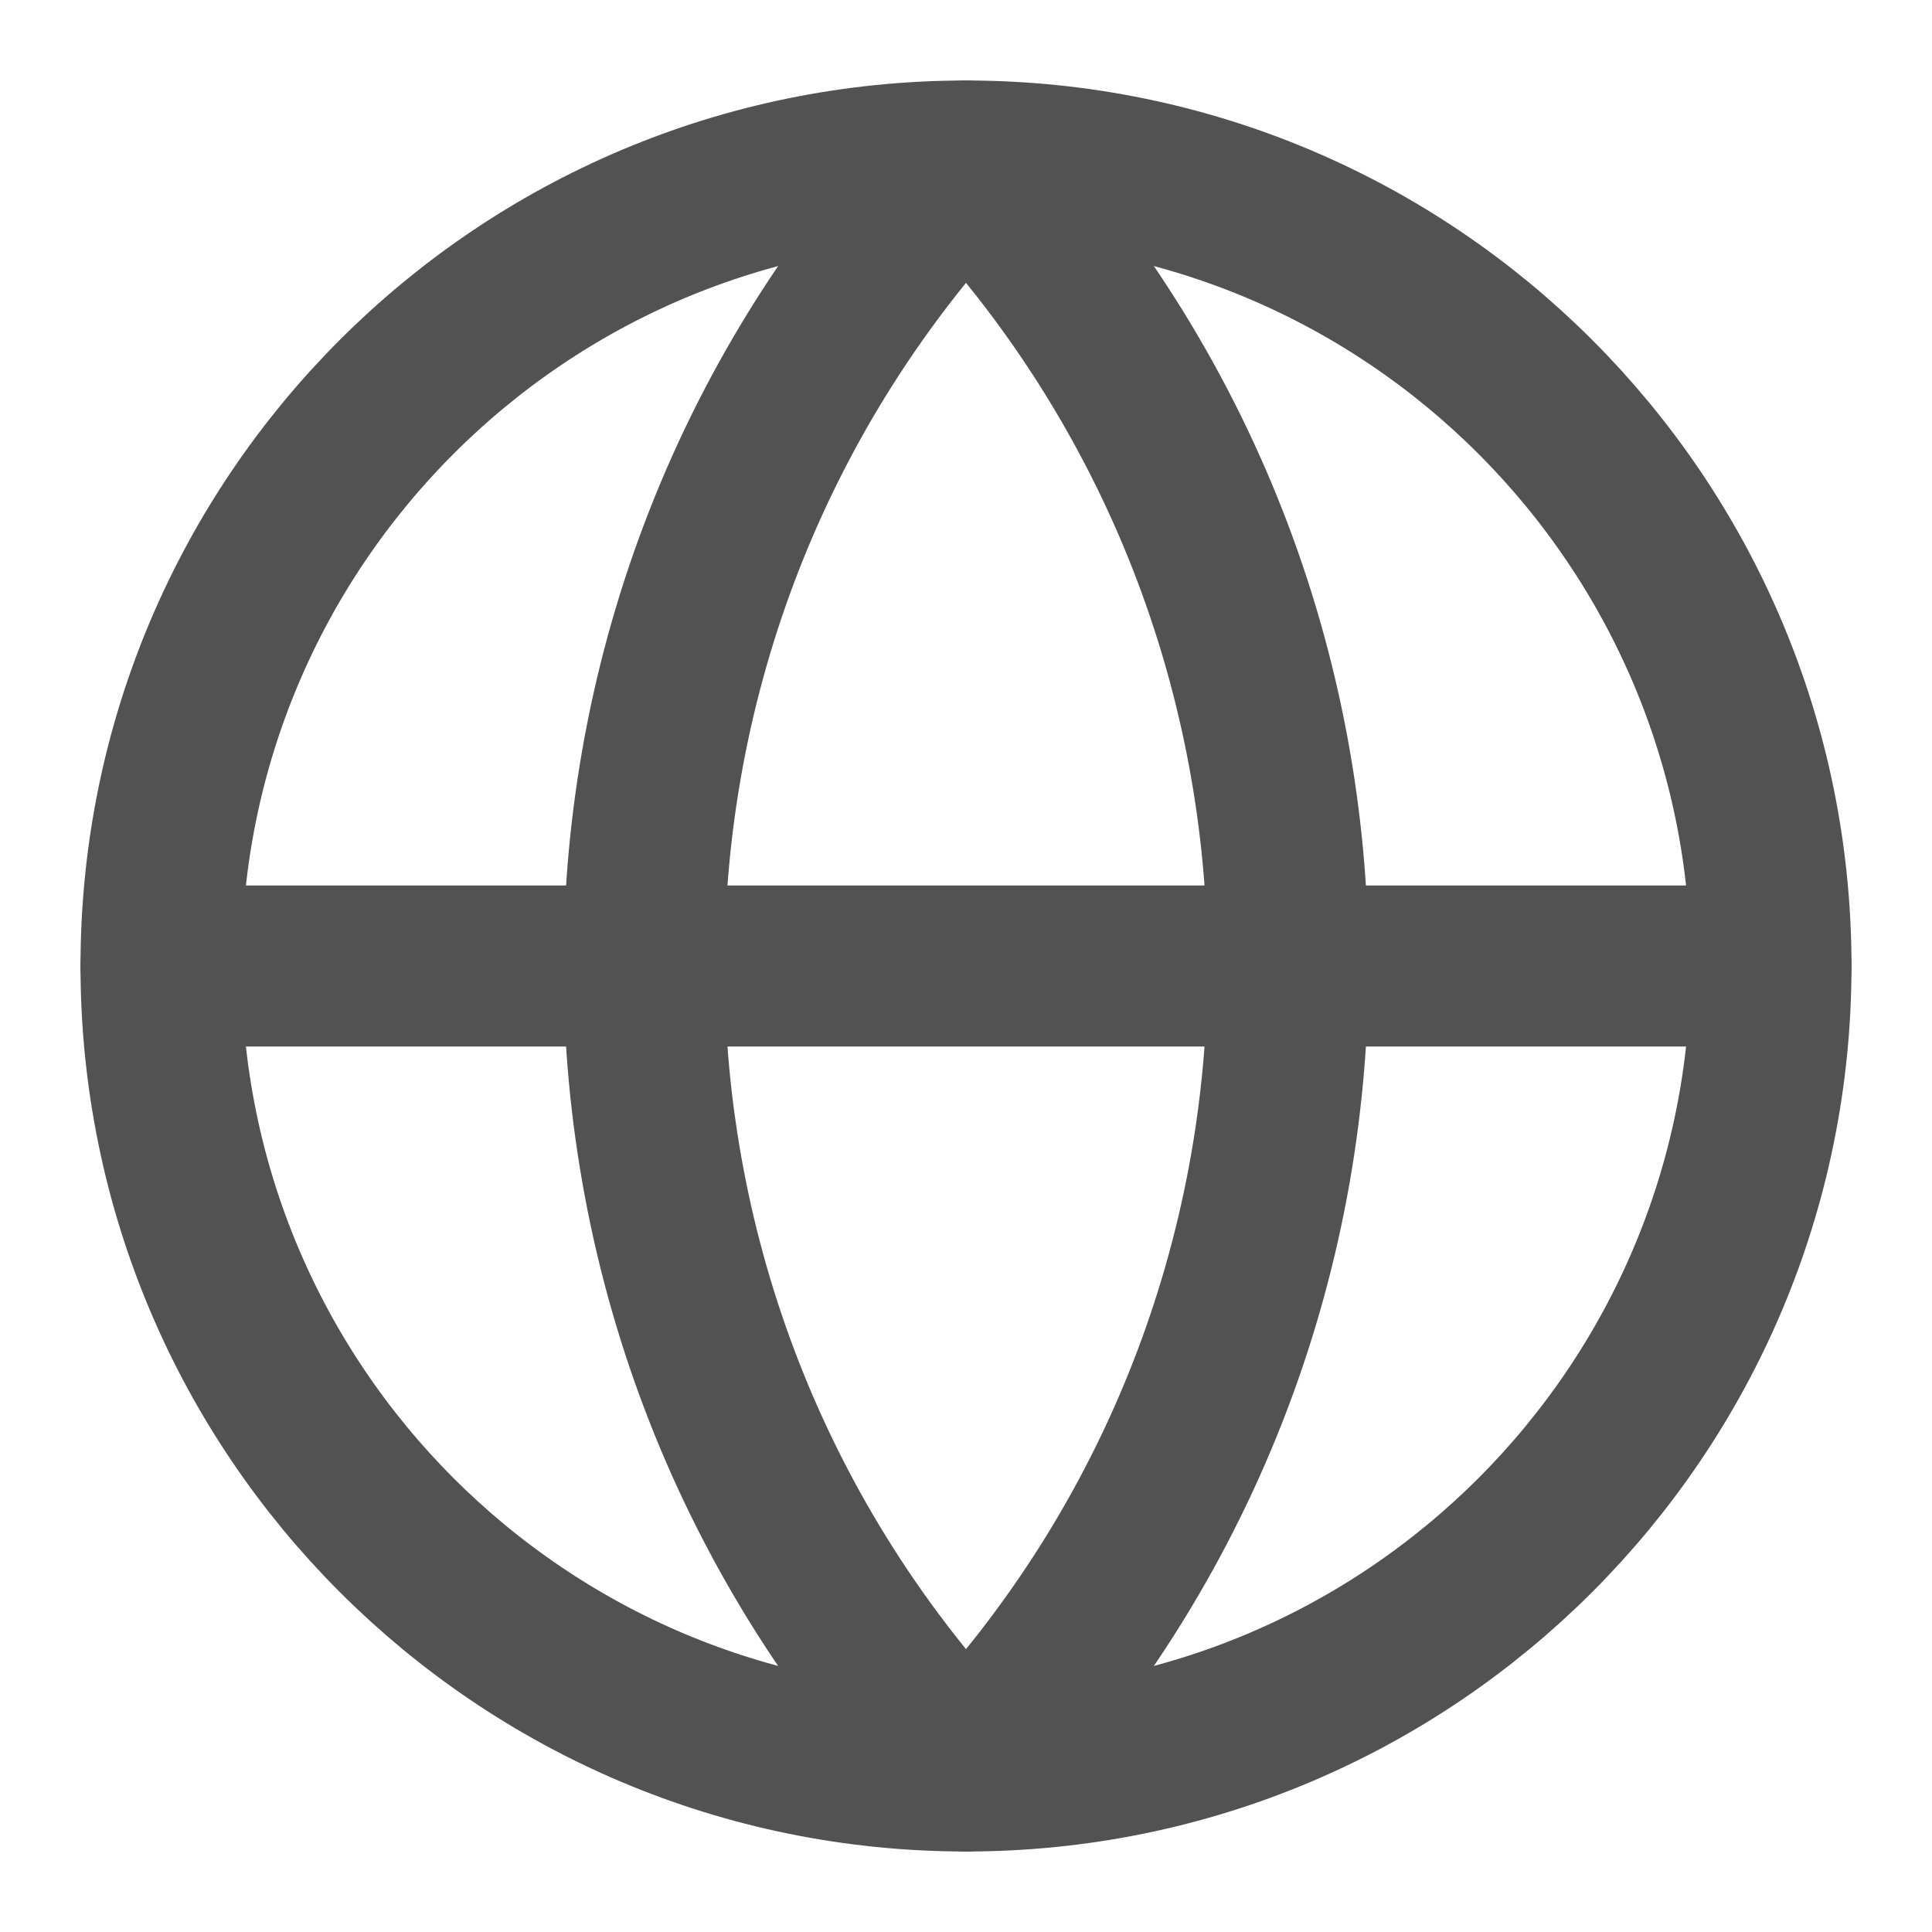
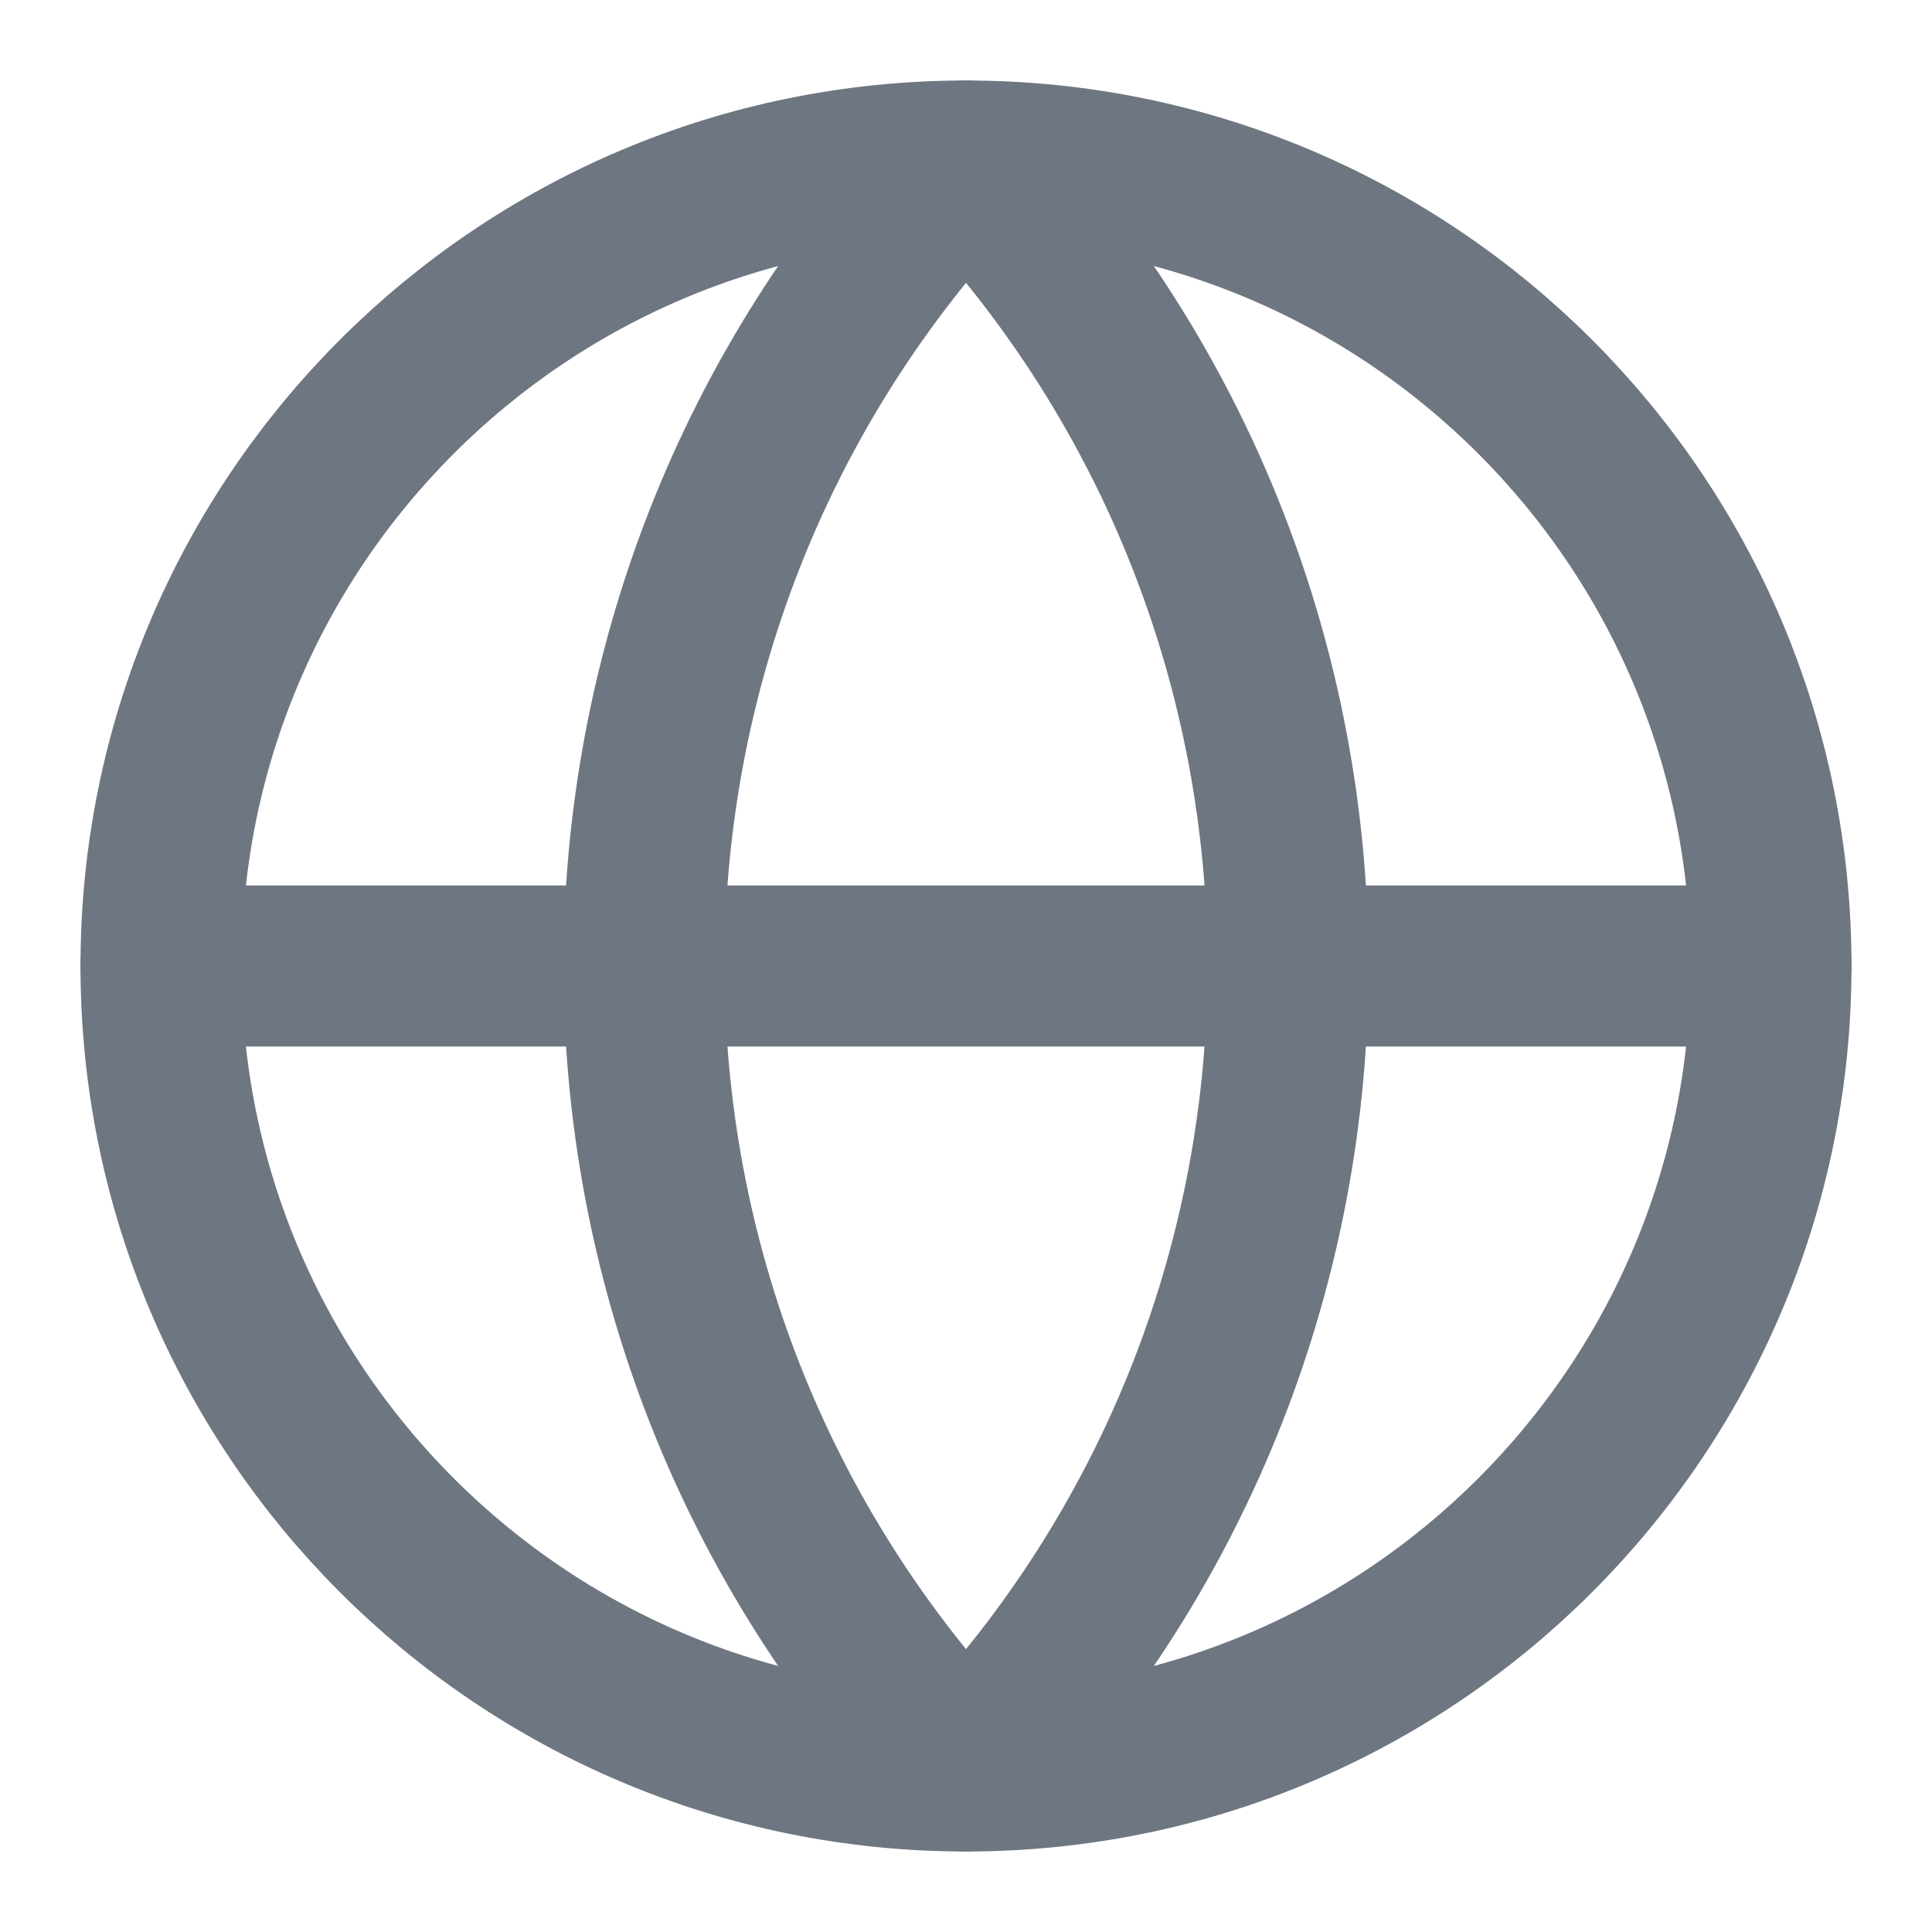
- <svg xmlns="http://www.w3.org/2000/svg" width="24" height="24" viewBox="0 0 24 24" fill="none" stroke="#525252" stroke-width="2" stroke-linecap="round" stroke-linejoin="round" class="lucide lucide-globe">
+ <svg xmlns="http://www.w3.org/2000/svg" width="24" height="24" viewBox="0 0 24 24" fill="none" stroke="#6e7681" stroke-width="2" stroke-linecap="round" stroke-linejoin="round" class="lucide lucide-globe">
  <circle cx="12" cy="12" r="10" />
  <path d="M12 2a14.5 14.5 0 0 0 0 20 14.5 14.5 0 0 0 0-20" />
  <path d="M2 12h20" />
</svg>
